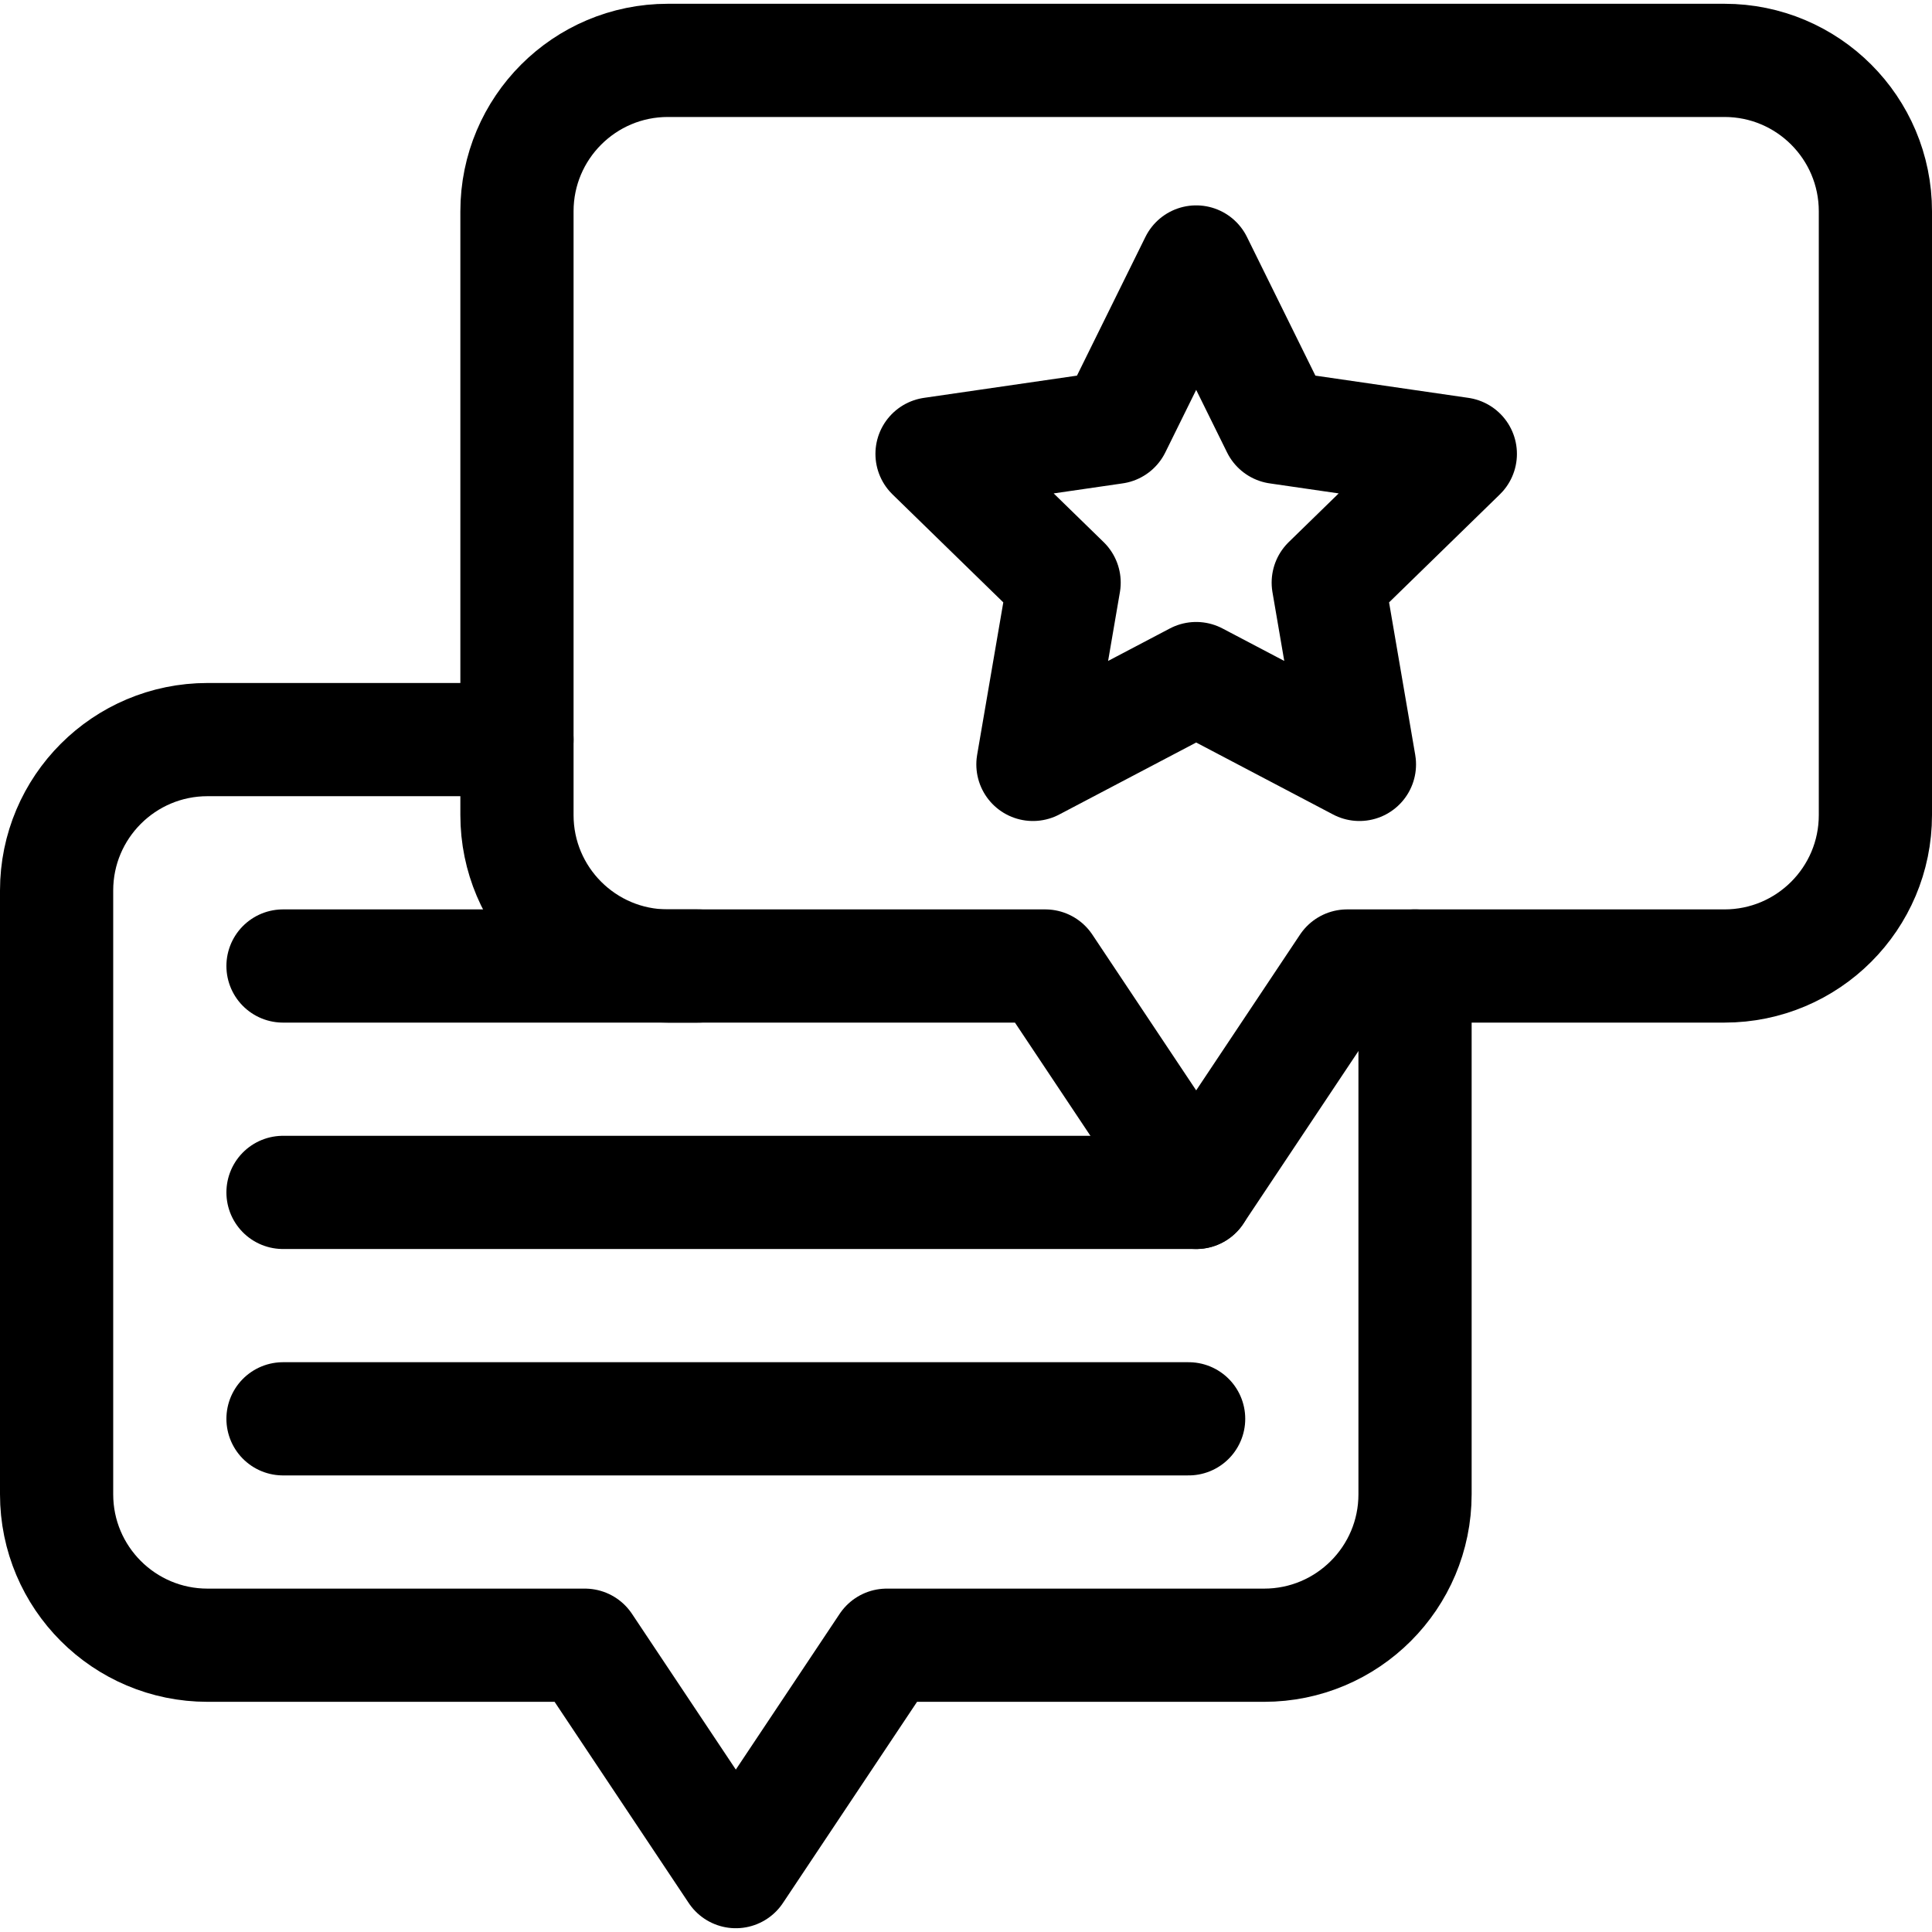
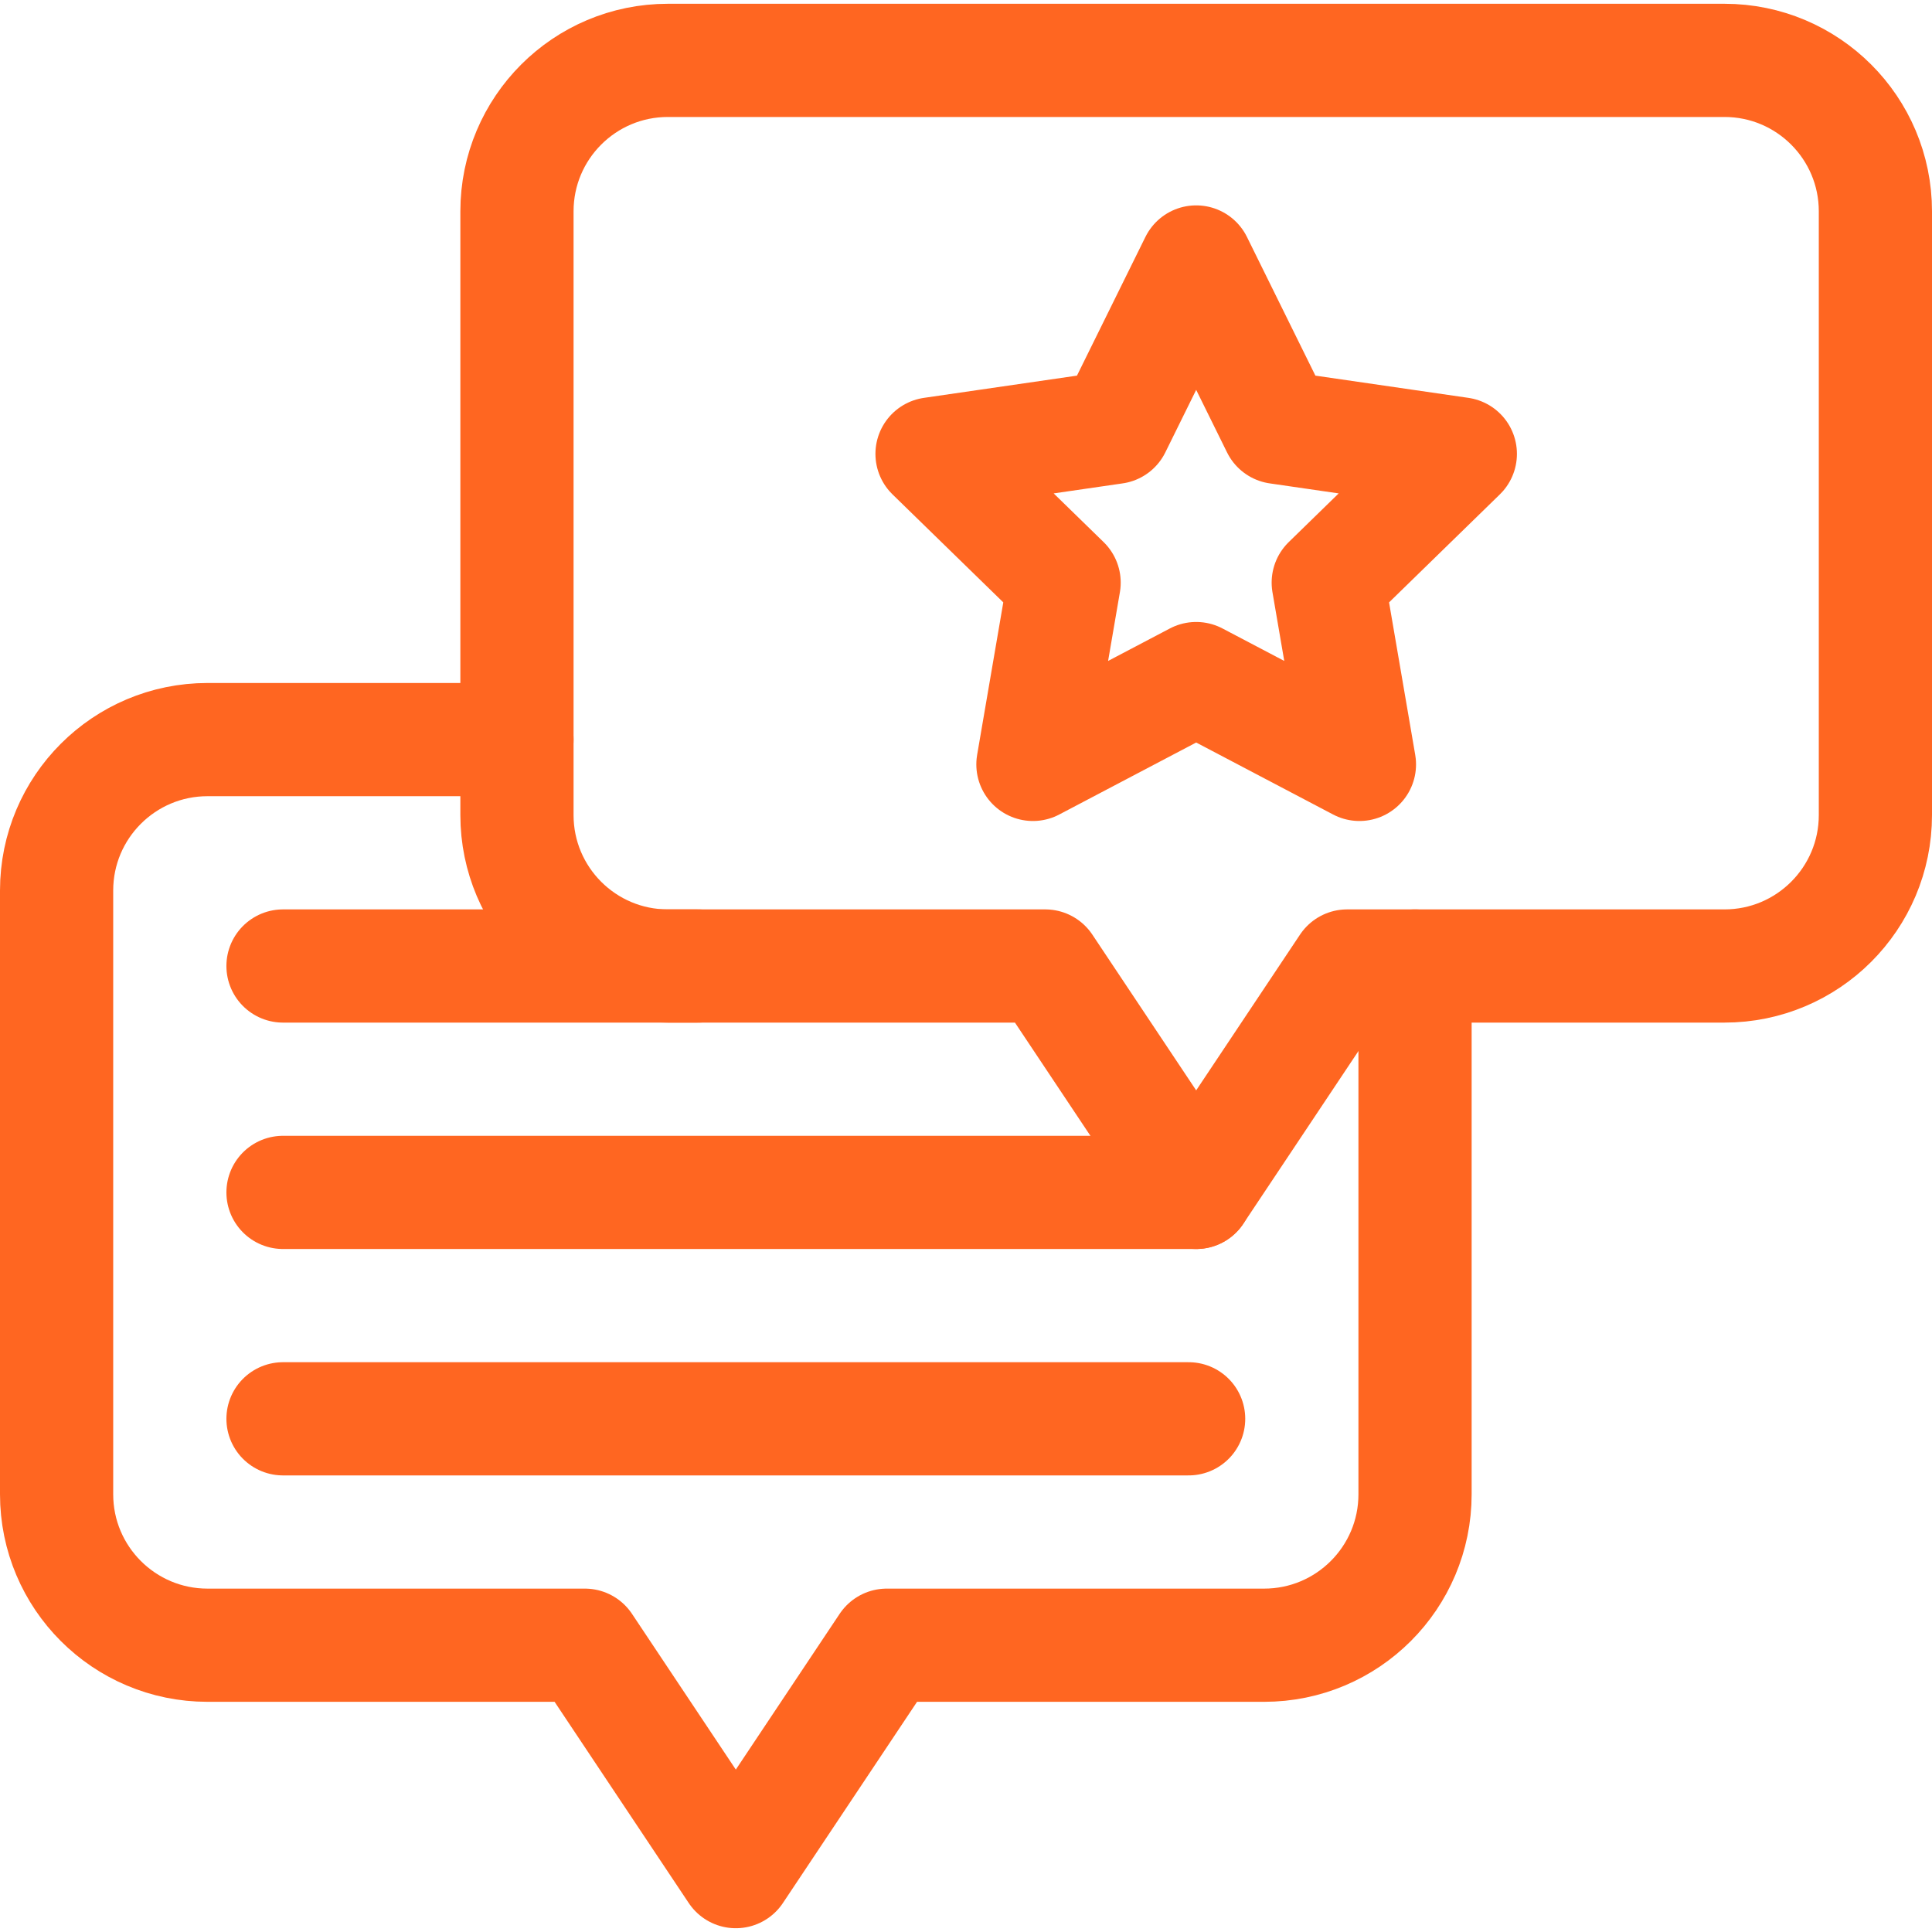
<svg xmlns="http://www.w3.org/2000/svg" height="682.667" viewBox="0 0 682.667 682.667" width="682.667">
-   <g style="fill:none;stroke:#000;stroke-width:30;stroke-linecap:round;stroke-linejoin:round;stroke-miterlimit:10">
-     <path d="m0 0v-160c0-22.092 17.909-40 40-40h100l40-60 40 60h100c22.092 0 40 17.908 40 40v160c0 22.092-17.908 40-40 40h-280c-22.091 0-40-17.908-40-40z" transform="matrix(1.333333 0 0 -1.333333 182.6667 74.66669)" />
-     <path d="m0 0h-110" transform="matrix(1.333333 0 0 -1.333333 246.6667 341.3333)" />
-     <path d="m0 0h-242" transform="matrix(1.333333 0 0 -1.333333 422.6667 421.3333)" />
-     <path d="m0 0h-240" transform="matrix(1.333333 0 0 -1.333333 420 501.3333)" />
-     <path d="m0 0h-82c-22.091 0-40-17.908-40-40v-160c0-22.092 17.909-40 40-40h100l40-60 40 60h100c22.092 0 40 17.908 40 40v140" transform="matrix(1.333333 0 0 -1.333333 182.6667 261.3333)" />
-     <path d="m0 0 21.631-43.83 48.369-7.028-35-34.117 8.263-48.173-43.263 22.745-43.263-22.745 8.263 48.173-35 34.117 48.369 7.028z" transform="matrix(1.333333 0 0 -1.333333 422.6667 92.56775)" />
+   <g fill="none">
+     <path d="m0 0h682.667v682.667h-682.667z" />
+     <g stroke="#ff6621" stroke-linecap="round" stroke-linejoin="round" stroke-miterlimit="10" stroke-width="40">
+       <path d="m182.667 74.667v213.333c0 29.456 23.878 53.333 53.333 53.333h133.333l53.334 80 53.333-80h133.333c29.456 0 53.334-23.877 53.334-53.333v-213.333c0-29.456-23.878-53.334-53.334-53.334h-373.333c-29.455 0-53.333 23.878-53.333 53.334z" />
+       <path d="m246.667 341.333h-146.667" />
+       <path d="m422.667 421.333h-322.667" />
+       <path d="m420 501.333h-320" />
+       <path d="m182.667 261.333h-109.334c-29.454 0-53.333 23.878-53.333 53.334v213.333c0 29.456 23.879 53.333 53.333 53.333h133.334l53.333 80 53.333-80h133.334c29.456 0 53.333-23.877 53.333-53.333v-186.667" />
+       <path d="m422.667 92.568 28.841 58.44 64.492 9.37-46.667 45.49 11.018 64.23-57.684-30.326-57.684 30.326 11.017-64.23-46.667-45.49 64.492-9.37z" />
+     </g>
  </g>
</svg>
